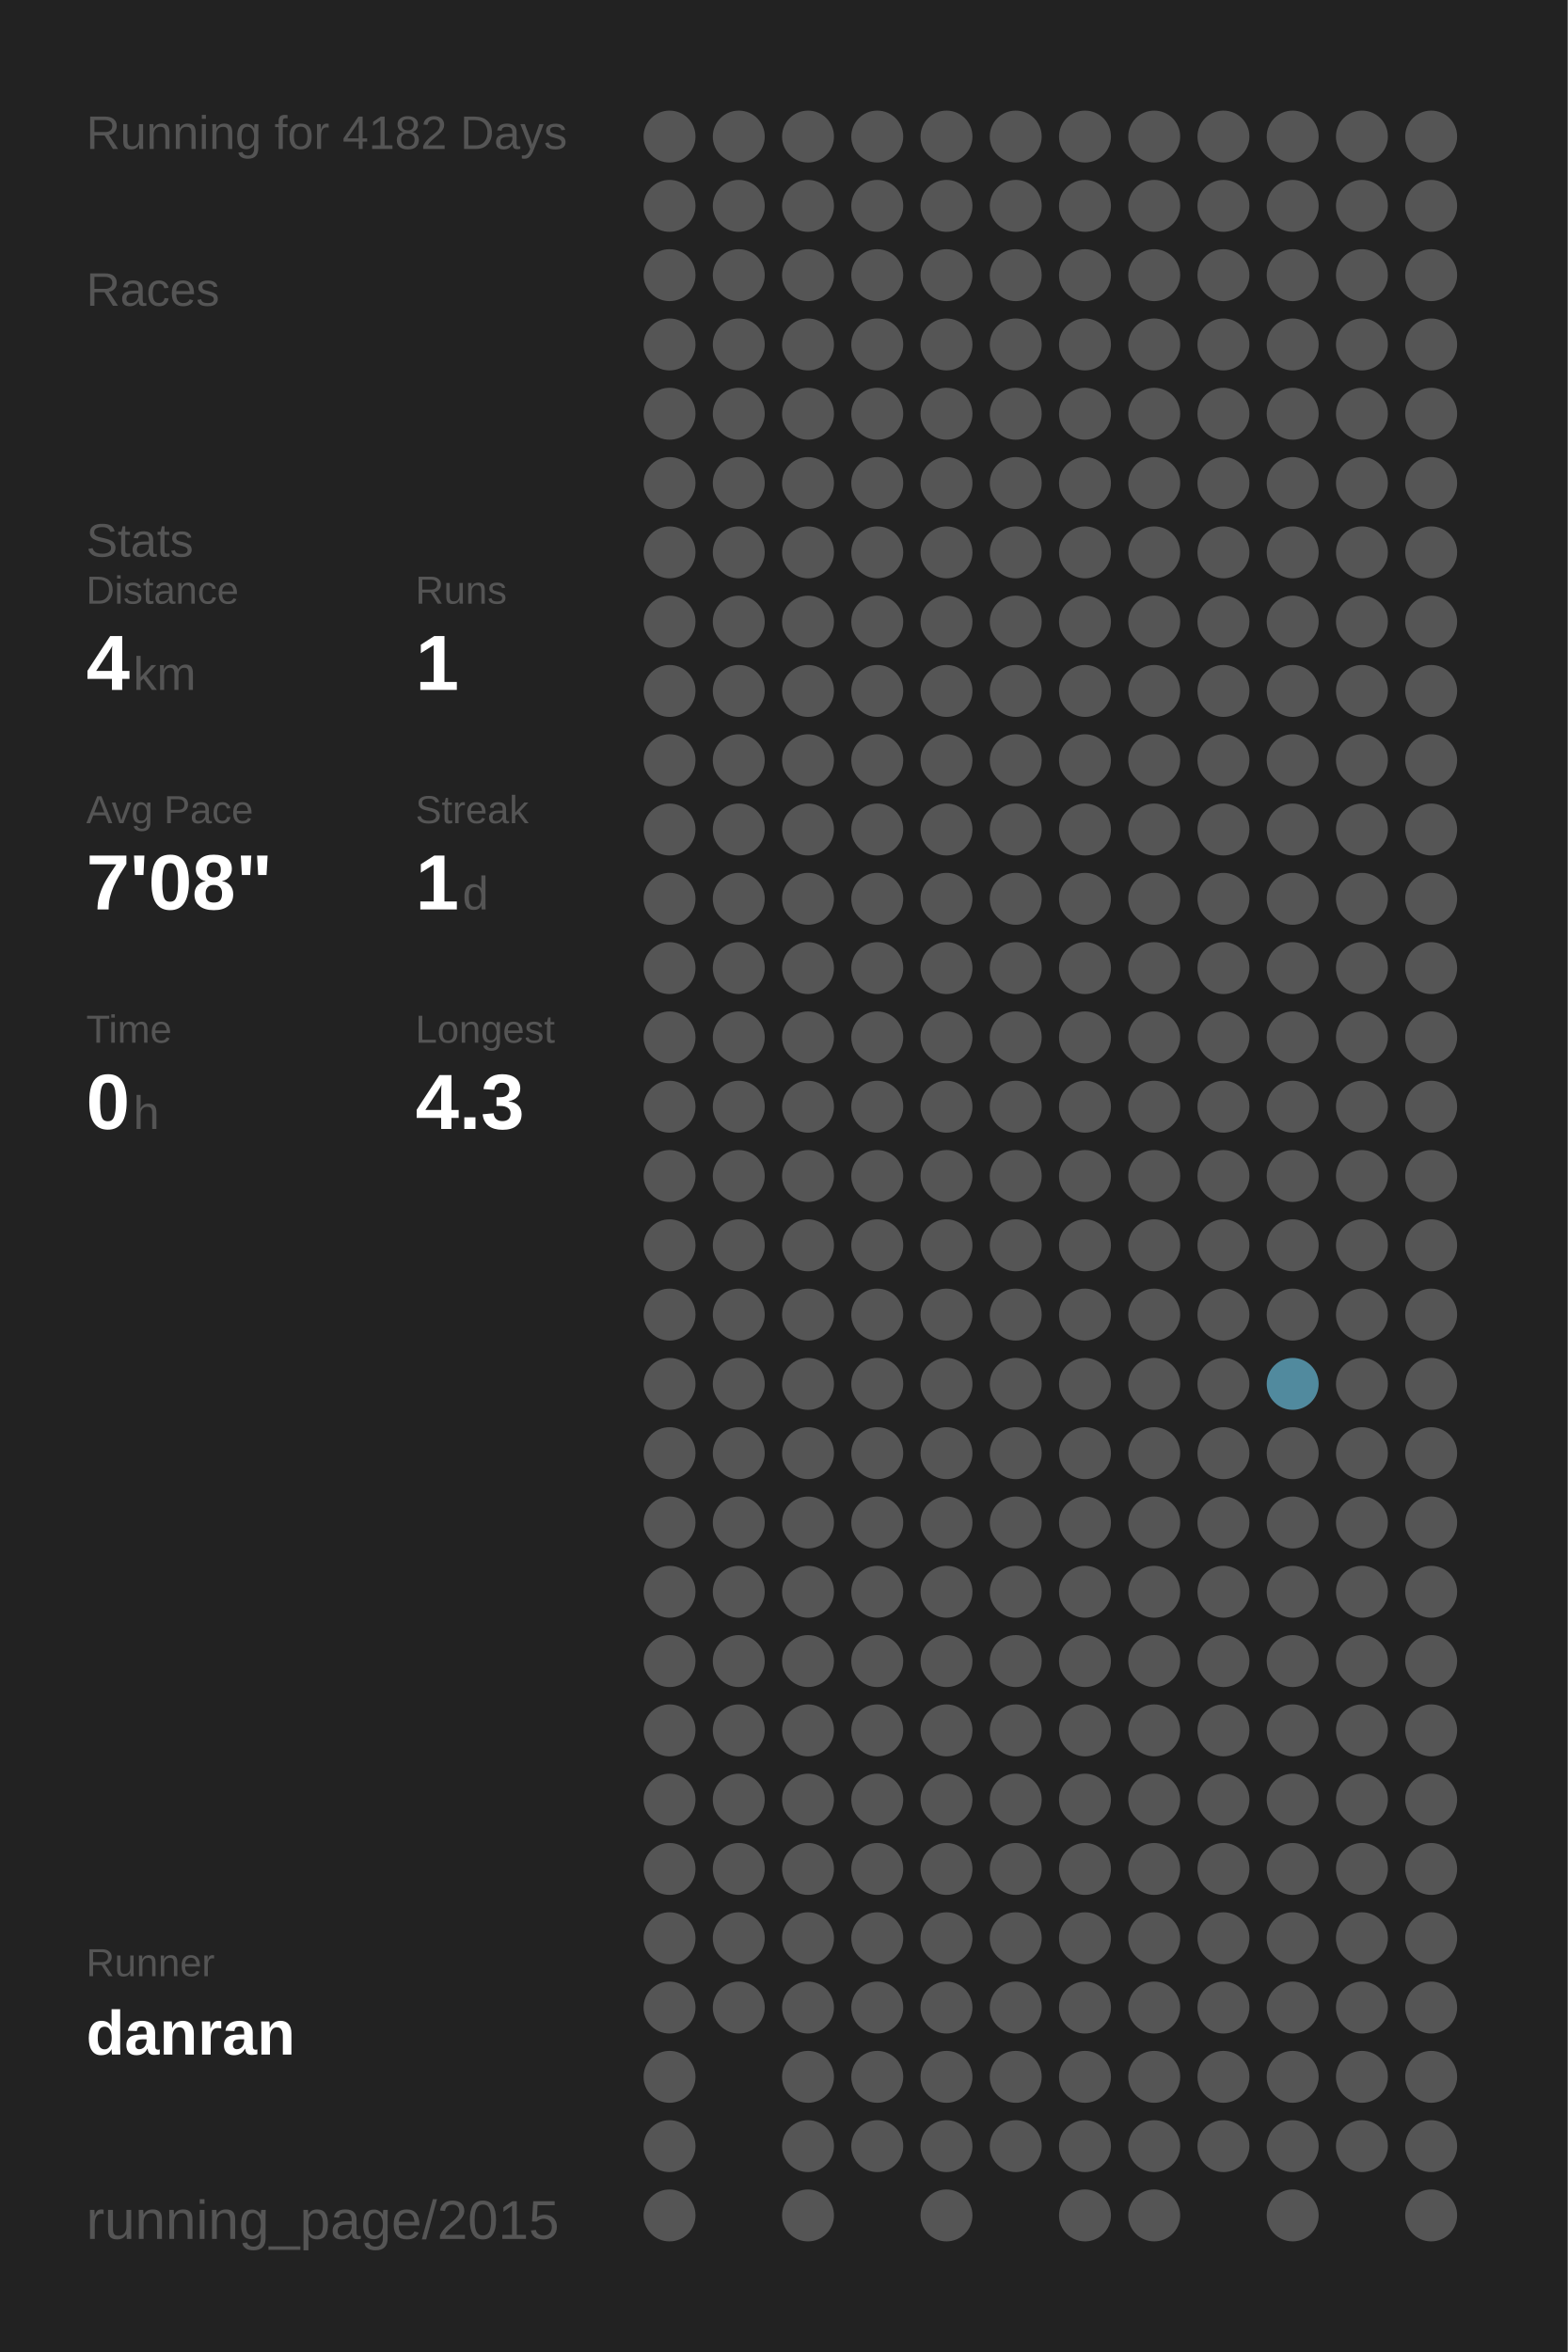
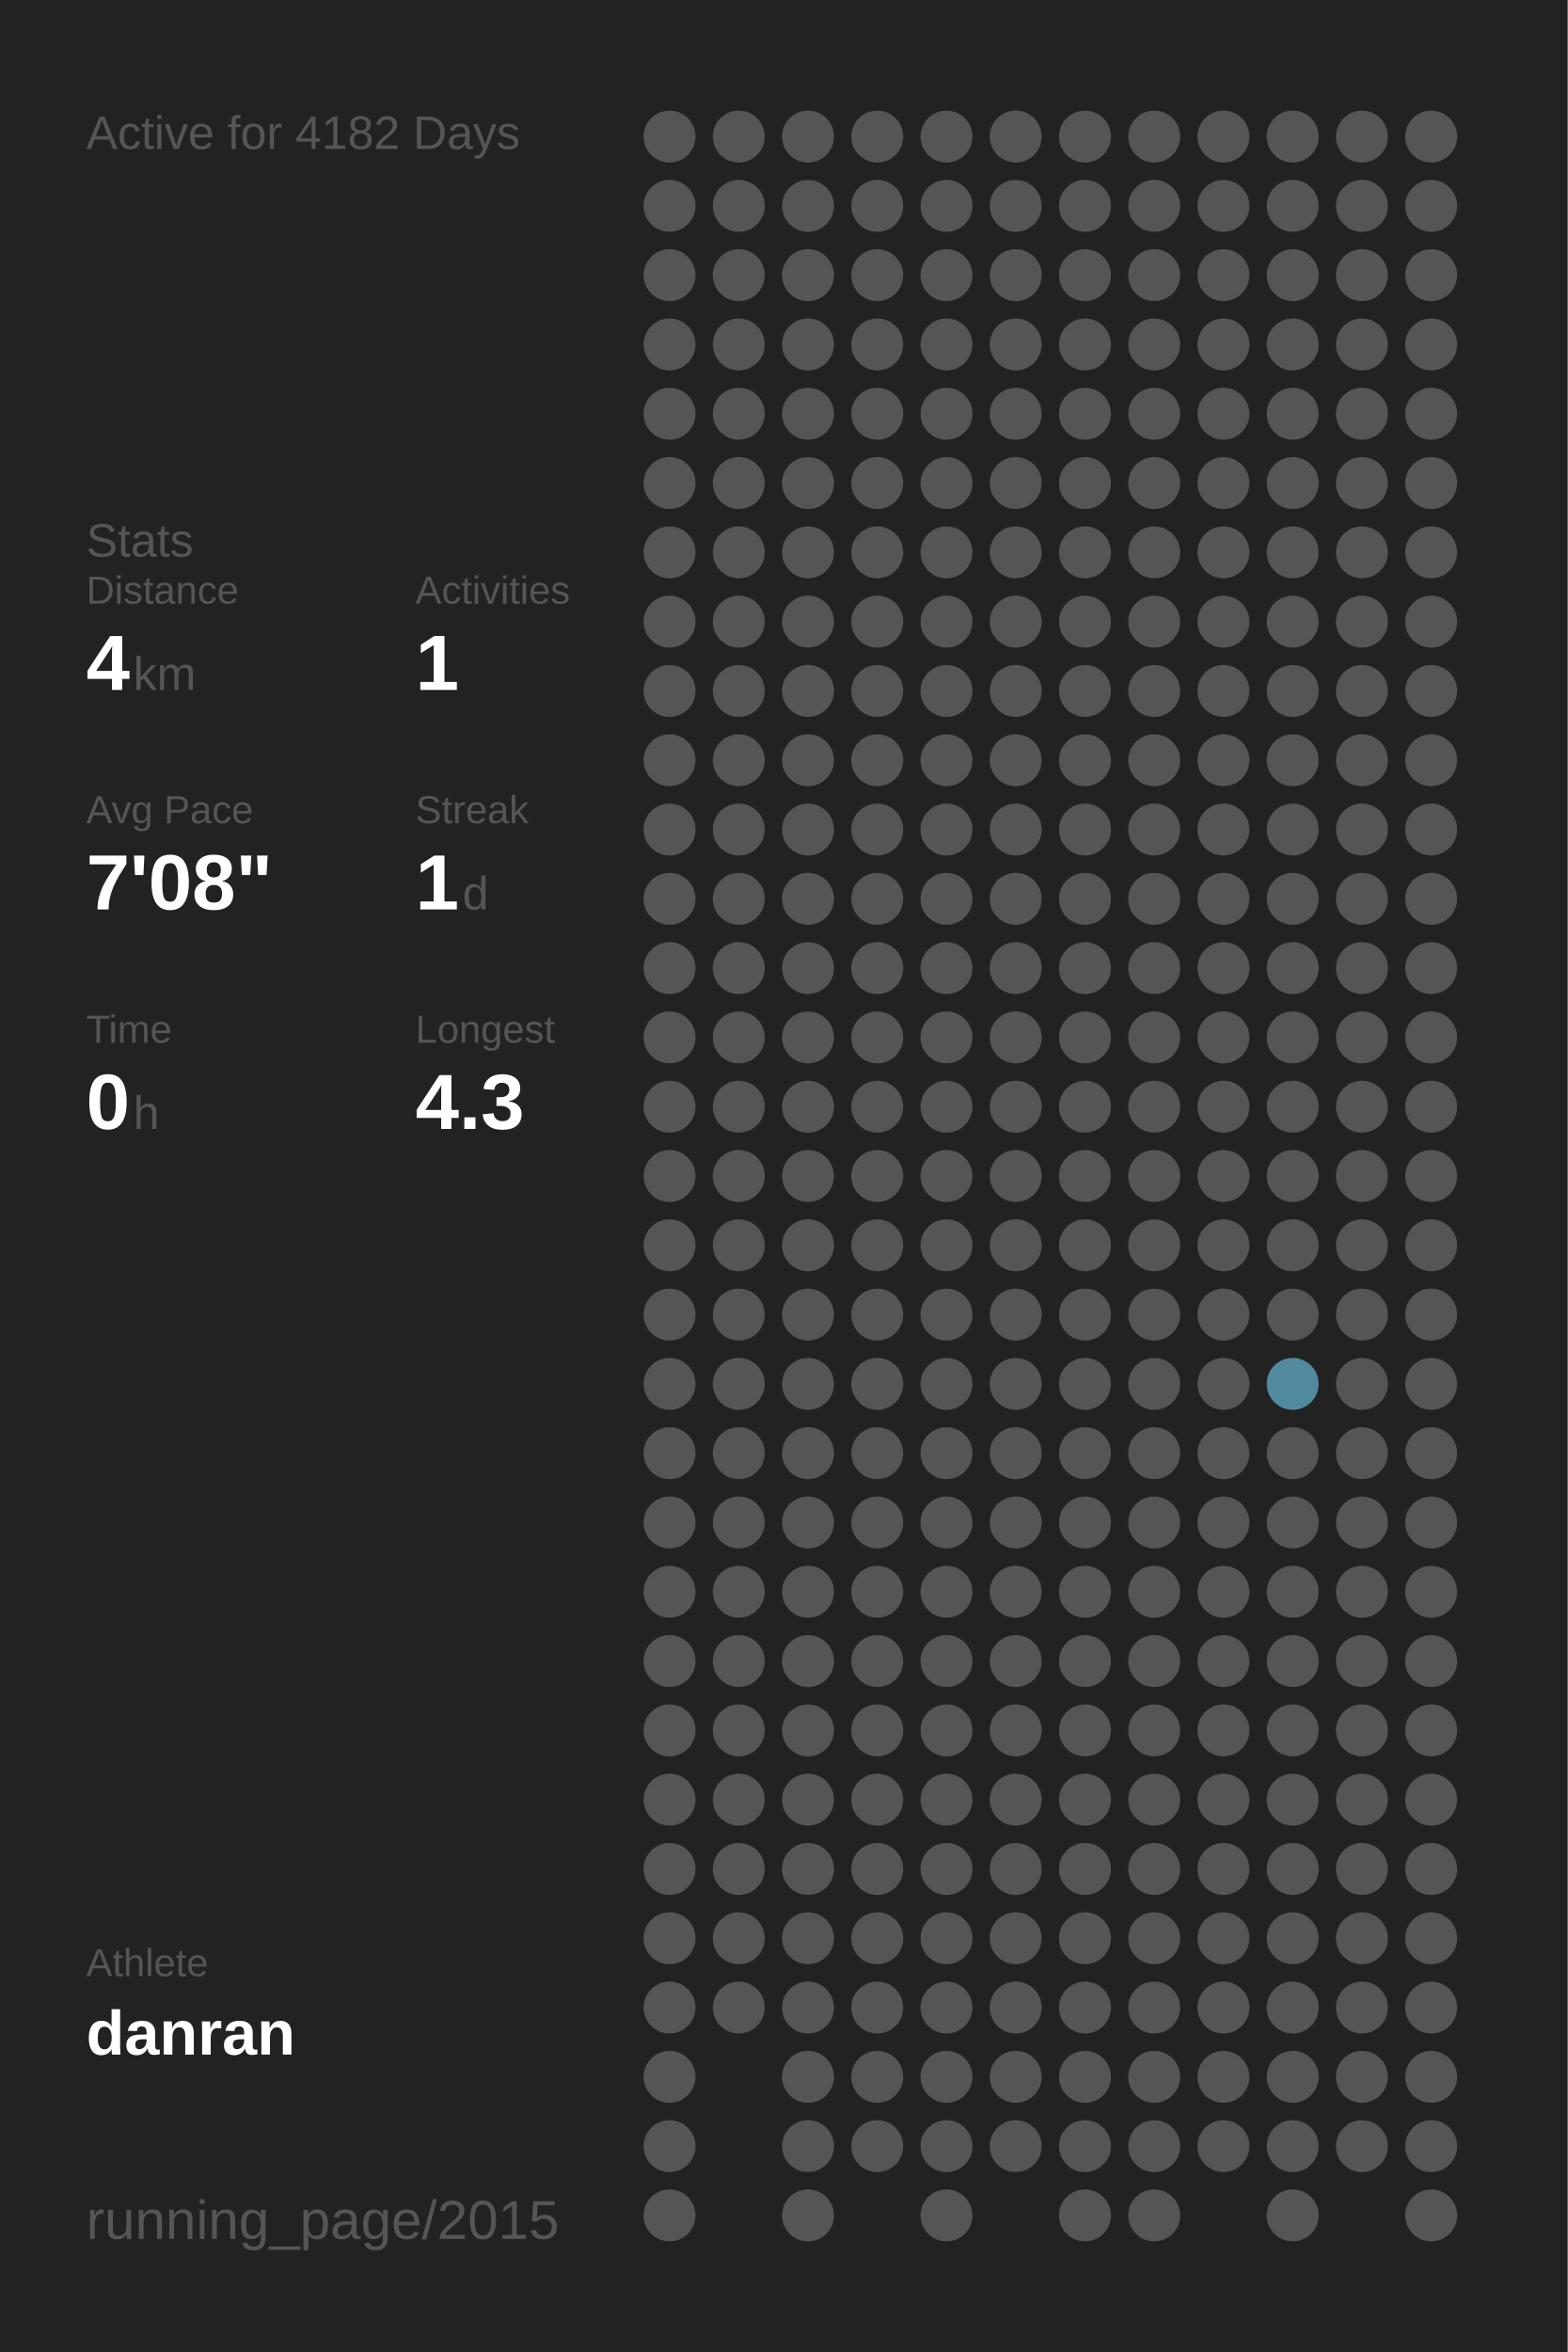
<svg xmlns="http://www.w3.org/2000/svg" baseProfile="full" height="300mm" version="1.1" viewBox="0,0,200,300" width="200mm">
  <defs />
  <rect fill="#222222" height="300" width="200" x="0" y="0" />
-   <text fill="#555555" style="font-size:6px; font-family:Arial;" x="11" y="19">Running for 4182 Days</text>
-   <text fill="#555555" style="font-size:6px; font-family:Arial;" x="11" y="39">Races</text>
+   <text fill="#555555" style="font-size:6px; font-family:Arial;" x="11" y="19">Active for 4182 Days</text>
  <text fill="#555555" style="font-size:6px; font-family:Arial;" x="11" y="71">Stats</text>
  <text fill="#555555" style="font-size:5px; font-family:Arial;" x="11" y="77">Distance</text>
  <text fill="#FFFFFF" style="font-size:10px; font-family:Arial; font-weight:bold;" x="11" y="88">4</text>
  <text fill="#555555" style="font-size:6px; font-family:Arial;" x="17" y="88">km</text>
-   <text fill="#555555" style="font-size:5px; font-family:Arial;" x="53" y="77">Runs</text>
+   <text fill="#555555" style="font-size:5px; font-family:Arial;" x="53" y="77">Activities</text>
  <text fill="#FFFFFF" style="font-size:10px; font-family:Arial; font-weight:bold;" x="53" y="88">1</text>
  <text fill="#555555" style="font-size:5px; font-family:Arial;" x="11" y="105">Avg Pace</text>
  <text fill="#FFFFFF" style="font-size:10px; font-family:Arial; font-weight:bold;" x="11" y="116">7'08"</text>
  <text fill="#555555" style="font-size:5px; font-family:Arial;" x="53" y="105">Streak</text>
  <text fill="#FFFFFF" style="font-size:10px; font-family:Arial; font-weight:bold;" x="53" y="116">1</text>
  <text fill="#555555" style="font-size:6px; font-family:Arial;" x="59" y="116">d</text>
  <text fill="#555555" style="font-size:5px; font-family:Arial;" x="11" y="133">Time</text>
  <text fill="#FFFFFF" style="font-size:10px; font-family:Arial; font-weight:bold;" x="11" y="144">0</text>
  <text fill="#555555" style="font-size:6px; font-family:Arial;" x="17" y="144">h</text>
  <text fill="#555555" style="font-size:5px; font-family:Arial;" x="53" y="133">Longest</text>
  <text fill="#FFFFFF" style="font-size:10px; font-family:Arial; font-weight:bold;" x="53" y="144">4.3</text>
-   <text fill="#555555" style="font-size:5px; font-family:Arial;" x="11" y="252.065">Runner</text>
+   <text fill="#555555" style="font-size:5px; font-family:Arial;" x="11" y="252.065">Athlete</text>
  <text fill="#FFFFFF" style="font-size:8px; font-family:Arial; font-weight:bold;" x="11" y="262.065">danran</text>
  <text fill="#555555" style="font-size:7px; font-family:Arial;" x="11" y="285.581">running_page/2015</text>
  <circle cx="85.417" cy="17.419" fill="#555555" r="3.312" />
  <circle cx="85.417" cy="26.258" fill="#555555" r="3.312" />
  <circle cx="85.417" cy="35.097" fill="#555555" r="3.312" />
  <circle cx="85.417" cy="43.935" fill="#555555" r="3.312" />
  <circle cx="85.417" cy="52.774" fill="#555555" r="3.312" />
  <circle cx="85.417" cy="61.613" fill="#555555" r="3.312" />
  <circle cx="85.417" cy="70.452" fill="#555555" r="3.312" />
  <circle cx="85.417" cy="79.29" fill="#555555" r="3.312" />
  <circle cx="85.417" cy="88.129" fill="#555555" r="3.312" />
  <circle cx="85.417" cy="96.968" fill="#555555" r="3.312" />
  <circle cx="85.417" cy="105.806" fill="#555555" r="3.312" />
  <circle cx="85.417" cy="114.645" fill="#555555" r="3.312" />
  <circle cx="85.417" cy="123.484" fill="#555555" r="3.312" />
  <circle cx="85.417" cy="132.323" fill="#555555" r="3.312" />
  <circle cx="85.417" cy="141.161" fill="#555555" r="3.312" />
  <circle cx="85.417" cy="150" fill="#555555" r="3.312" />
  <circle cx="85.417" cy="158.839" fill="#555555" r="3.312" />
  <circle cx="85.417" cy="167.677" fill="#555555" r="3.312" />
  <circle cx="85.417" cy="176.516" fill="#555555" r="3.312" />
  <circle cx="85.417" cy="185.355" fill="#555555" r="3.312" />
  <circle cx="85.417" cy="194.194" fill="#555555" r="3.312" />
  <circle cx="85.417" cy="203.032" fill="#555555" r="3.312" />
  <circle cx="85.417" cy="211.871" fill="#555555" r="3.312" />
  <circle cx="85.417" cy="220.71" fill="#555555" r="3.312" />
  <circle cx="85.417" cy="229.548" fill="#555555" r="3.312" />
  <circle cx="85.417" cy="238.387" fill="#555555" r="3.312" />
  <circle cx="85.417" cy="247.226" fill="#555555" r="3.312" />
  <circle cx="85.417" cy="256.065" fill="#555555" r="3.312" />
  <circle cx="85.417" cy="264.903" fill="#555555" r="3.312" />
  <circle cx="85.417" cy="273.742" fill="#555555" r="3.312" />
  <circle cx="85.417" cy="282.581" fill="#555555" r="3.312" />
  <circle cx="94.25" cy="17.419" fill="#555555" r="3.312" />
  <circle cx="94.25" cy="26.258" fill="#555555" r="3.312" />
  <circle cx="94.25" cy="35.097" fill="#555555" r="3.312" />
  <circle cx="94.25" cy="43.935" fill="#555555" r="3.312" />
  <circle cx="94.25" cy="52.774" fill="#555555" r="3.312" />
  <circle cx="94.25" cy="61.613" fill="#555555" r="3.312" />
  <circle cx="94.25" cy="70.452" fill="#555555" r="3.312" />
  <circle cx="94.25" cy="79.29" fill="#555555" r="3.312" />
  <circle cx="94.25" cy="88.129" fill="#555555" r="3.312" />
  <circle cx="94.25" cy="96.968" fill="#555555" r="3.312" />
  <circle cx="94.25" cy="105.806" fill="#555555" r="3.312" />
  <circle cx="94.25" cy="114.645" fill="#555555" r="3.312" />
  <circle cx="94.25" cy="123.484" fill="#555555" r="3.312" />
  <circle cx="94.25" cy="132.323" fill="#555555" r="3.312" />
  <circle cx="94.25" cy="141.161" fill="#555555" r="3.312" />
  <circle cx="94.25" cy="150" fill="#555555" r="3.312" />
  <circle cx="94.25" cy="158.839" fill="#555555" r="3.312" />
  <circle cx="94.25" cy="167.677" fill="#555555" r="3.312" />
  <circle cx="94.25" cy="176.516" fill="#555555" r="3.312" />
  <circle cx="94.25" cy="185.355" fill="#555555" r="3.312" />
  <circle cx="94.25" cy="194.194" fill="#555555" r="3.312" />
  <circle cx="94.25" cy="203.032" fill="#555555" r="3.312" />
  <circle cx="94.25" cy="211.871" fill="#555555" r="3.312" />
  <circle cx="94.25" cy="220.71" fill="#555555" r="3.312" />
  <circle cx="94.25" cy="229.548" fill="#555555" r="3.312" />
  <circle cx="94.25" cy="238.387" fill="#555555" r="3.312" />
  <circle cx="94.25" cy="247.226" fill="#555555" r="3.312" />
  <circle cx="94.25" cy="256.065" fill="#555555" r="3.312" />
  <circle cx="103.083" cy="17.419" fill="#555555" r="3.312" />
  <circle cx="103.083" cy="26.258" fill="#555555" r="3.312" />
  <circle cx="103.083" cy="35.097" fill="#555555" r="3.312" />
  <circle cx="103.083" cy="43.935" fill="#555555" r="3.312" />
  <circle cx="103.083" cy="52.774" fill="#555555" r="3.312" />
  <circle cx="103.083" cy="61.613" fill="#555555" r="3.312" />
  <circle cx="103.083" cy="70.452" fill="#555555" r="3.312" />
  <circle cx="103.083" cy="79.29" fill="#555555" r="3.312" />
  <circle cx="103.083" cy="88.129" fill="#555555" r="3.312" />
  <circle cx="103.083" cy="96.968" fill="#555555" r="3.312" />
  <circle cx="103.083" cy="105.806" fill="#555555" r="3.312" />
  <circle cx="103.083" cy="114.645" fill="#555555" r="3.312" />
  <circle cx="103.083" cy="123.484" fill="#555555" r="3.312" />
  <circle cx="103.083" cy="132.323" fill="#555555" r="3.312" />
  <circle cx="103.083" cy="141.161" fill="#555555" r="3.312" />
  <circle cx="103.083" cy="150" fill="#555555" r="3.312" />
  <circle cx="103.083" cy="158.839" fill="#555555" r="3.312" />
  <circle cx="103.083" cy="167.677" fill="#555555" r="3.312" />
  <circle cx="103.083" cy="176.516" fill="#555555" r="3.312" />
  <circle cx="103.083" cy="185.355" fill="#555555" r="3.312" />
  <circle cx="103.083" cy="194.194" fill="#555555" r="3.312" />
  <circle cx="103.083" cy="203.032" fill="#555555" r="3.312" />
  <circle cx="103.083" cy="211.871" fill="#555555" r="3.312" />
  <circle cx="103.083" cy="220.71" fill="#555555" r="3.312" />
  <circle cx="103.083" cy="229.548" fill="#555555" r="3.312" />
  <circle cx="103.083" cy="238.387" fill="#555555" r="3.312" />
  <circle cx="103.083" cy="247.226" fill="#555555" r="3.312" />
  <circle cx="103.083" cy="256.065" fill="#555555" r="3.312" />
  <circle cx="103.083" cy="264.903" fill="#555555" r="3.312" />
  <circle cx="103.083" cy="273.742" fill="#555555" r="3.312" />
  <circle cx="103.083" cy="282.581" fill="#555555" r="3.312" />
  <circle cx="111.917" cy="17.419" fill="#555555" r="3.312" />
  <circle cx="111.917" cy="26.258" fill="#555555" r="3.312" />
  <circle cx="111.917" cy="35.097" fill="#555555" r="3.312" />
  <circle cx="111.917" cy="43.935" fill="#555555" r="3.312" />
  <circle cx="111.917" cy="52.774" fill="#555555" r="3.312" />
  <circle cx="111.917" cy="61.613" fill="#555555" r="3.312" />
  <circle cx="111.917" cy="70.452" fill="#555555" r="3.312" />
  <circle cx="111.917" cy="79.29" fill="#555555" r="3.312" />
  <circle cx="111.917" cy="88.129" fill="#555555" r="3.312" />
  <circle cx="111.917" cy="96.968" fill="#555555" r="3.312" />
  <circle cx="111.917" cy="105.806" fill="#555555" r="3.312" />
  <circle cx="111.917" cy="114.645" fill="#555555" r="3.312" />
  <circle cx="111.917" cy="123.484" fill="#555555" r="3.312" />
  <circle cx="111.917" cy="132.323" fill="#555555" r="3.312" />
  <circle cx="111.917" cy="141.161" fill="#555555" r="3.312" />
  <circle cx="111.917" cy="150" fill="#555555" r="3.312" />
  <circle cx="111.917" cy="158.839" fill="#555555" r="3.312" />
  <circle cx="111.917" cy="167.677" fill="#555555" r="3.312" />
  <circle cx="111.917" cy="176.516" fill="#555555" r="3.312" />
  <circle cx="111.917" cy="185.355" fill="#555555" r="3.312" />
  <circle cx="111.917" cy="194.194" fill="#555555" r="3.312" />
  <circle cx="111.917" cy="203.032" fill="#555555" r="3.312" />
  <circle cx="111.917" cy="211.871" fill="#555555" r="3.312" />
  <circle cx="111.917" cy="220.71" fill="#555555" r="3.312" />
  <circle cx="111.917" cy="229.548" fill="#555555" r="3.312" />
  <circle cx="111.917" cy="238.387" fill="#555555" r="3.312" />
  <circle cx="111.917" cy="247.226" fill="#555555" r="3.312" />
  <circle cx="111.917" cy="256.065" fill="#555555" r="3.312" />
  <circle cx="111.917" cy="264.903" fill="#555555" r="3.312" />
  <circle cx="111.917" cy="273.742" fill="#555555" r="3.312" />
  <circle cx="120.75" cy="17.419" fill="#555555" r="3.312" />
  <circle cx="120.75" cy="26.258" fill="#555555" r="3.312" />
  <circle cx="120.75" cy="35.097" fill="#555555" r="3.312" />
  <circle cx="120.75" cy="43.935" fill="#555555" r="3.312" />
  <circle cx="120.75" cy="52.774" fill="#555555" r="3.312" />
  <circle cx="120.75" cy="61.613" fill="#555555" r="3.312" />
  <circle cx="120.75" cy="70.452" fill="#555555" r="3.312" />
  <circle cx="120.75" cy="79.29" fill="#555555" r="3.312" />
  <circle cx="120.75" cy="88.129" fill="#555555" r="3.312" />
  <circle cx="120.75" cy="96.968" fill="#555555" r="3.312" />
  <circle cx="120.75" cy="105.806" fill="#555555" r="3.312" />
  <circle cx="120.75" cy="114.645" fill="#555555" r="3.312" />
  <circle cx="120.75" cy="123.484" fill="#555555" r="3.312" />
  <circle cx="120.75" cy="132.323" fill="#555555" r="3.312" />
  <circle cx="120.75" cy="141.161" fill="#555555" r="3.312" />
  <circle cx="120.75" cy="150" fill="#555555" r="3.312" />
  <circle cx="120.75" cy="158.839" fill="#555555" r="3.312" />
  <circle cx="120.75" cy="167.677" fill="#555555" r="3.312" />
  <circle cx="120.75" cy="176.516" fill="#555555" r="3.312" />
  <circle cx="120.75" cy="185.355" fill="#555555" r="3.312" />
  <circle cx="120.75" cy="194.194" fill="#555555" r="3.312" />
  <circle cx="120.75" cy="203.032" fill="#555555" r="3.312" />
  <circle cx="120.75" cy="211.871" fill="#555555" r="3.312" />
  <circle cx="120.75" cy="220.71" fill="#555555" r="3.312" />
  <circle cx="120.75" cy="229.548" fill="#555555" r="3.312" />
  <circle cx="120.75" cy="238.387" fill="#555555" r="3.312" />
  <circle cx="120.75" cy="247.226" fill="#555555" r="3.312" />
  <circle cx="120.75" cy="256.065" fill="#555555" r="3.312" />
  <circle cx="120.75" cy="264.903" fill="#555555" r="3.312" />
  <circle cx="120.75" cy="273.742" fill="#555555" r="3.312" />
  <circle cx="120.75" cy="282.581" fill="#555555" r="3.312" />
  <circle cx="129.583" cy="17.419" fill="#555555" r="3.312" />
  <circle cx="129.583" cy="26.258" fill="#555555" r="3.312" />
  <circle cx="129.583" cy="35.097" fill="#555555" r="3.312" />
  <circle cx="129.583" cy="43.935" fill="#555555" r="3.312" />
  <circle cx="129.583" cy="52.774" fill="#555555" r="3.312" />
  <circle cx="129.583" cy="61.613" fill="#555555" r="3.312" />
  <circle cx="129.583" cy="70.452" fill="#555555" r="3.312" />
  <circle cx="129.583" cy="79.29" fill="#555555" r="3.312" />
  <circle cx="129.583" cy="88.129" fill="#555555" r="3.312" />
  <circle cx="129.583" cy="96.968" fill="#555555" r="3.312" />
  <circle cx="129.583" cy="105.806" fill="#555555" r="3.312" />
  <circle cx="129.583" cy="114.645" fill="#555555" r="3.312" />
  <circle cx="129.583" cy="123.484" fill="#555555" r="3.312" />
  <circle cx="129.583" cy="132.323" fill="#555555" r="3.312" />
  <circle cx="129.583" cy="141.161" fill="#555555" r="3.312" />
  <circle cx="129.583" cy="150" fill="#555555" r="3.312" />
  <circle cx="129.583" cy="158.839" fill="#555555" r="3.312" />
  <circle cx="129.583" cy="167.677" fill="#555555" r="3.312" />
  <circle cx="129.583" cy="176.516" fill="#555555" r="3.312" />
  <circle cx="129.583" cy="185.355" fill="#555555" r="3.312" />
  <circle cx="129.583" cy="194.194" fill="#555555" r="3.312" />
  <circle cx="129.583" cy="203.032" fill="#555555" r="3.312" />
  <circle cx="129.583" cy="211.871" fill="#555555" r="3.312" />
  <circle cx="129.583" cy="220.71" fill="#555555" r="3.312" />
  <circle cx="129.583" cy="229.548" fill="#555555" r="3.312" />
  <circle cx="129.583" cy="238.387" fill="#555555" r="3.312" />
  <circle cx="129.583" cy="247.226" fill="#555555" r="3.312" />
  <circle cx="129.583" cy="256.065" fill="#555555" r="3.312" />
  <circle cx="129.583" cy="264.903" fill="#555555" r="3.312" />
  <circle cx="129.583" cy="273.742" fill="#555555" r="3.312" />
  <circle cx="138.417" cy="17.419" fill="#555555" r="3.312" />
  <circle cx="138.417" cy="26.258" fill="#555555" r="3.312" />
  <circle cx="138.417" cy="35.097" fill="#555555" r="3.312" />
  <circle cx="138.417" cy="43.935" fill="#555555" r="3.312" />
  <circle cx="138.417" cy="52.774" fill="#555555" r="3.312" />
  <circle cx="138.417" cy="61.613" fill="#555555" r="3.312" />
  <circle cx="138.417" cy="70.452" fill="#555555" r="3.312" />
  <circle cx="138.417" cy="79.29" fill="#555555" r="3.312" />
  <circle cx="138.417" cy="88.129" fill="#555555" r="3.312" />
  <circle cx="138.417" cy="96.968" fill="#555555" r="3.312" />
  <circle cx="138.417" cy="105.806" fill="#555555" r="3.312" />
  <circle cx="138.417" cy="114.645" fill="#555555" r="3.312" />
  <circle cx="138.417" cy="123.484" fill="#555555" r="3.312" />
  <circle cx="138.417" cy="132.323" fill="#555555" r="3.312" />
  <circle cx="138.417" cy="141.161" fill="#555555" r="3.312" />
  <circle cx="138.417" cy="150" fill="#555555" r="3.312" />
  <circle cx="138.417" cy="158.839" fill="#555555" r="3.312" />
  <circle cx="138.417" cy="167.677" fill="#555555" r="3.312" />
  <circle cx="138.417" cy="176.516" fill="#555555" r="3.312" />
  <circle cx="138.417" cy="185.355" fill="#555555" r="3.312" />
  <circle cx="138.417" cy="194.194" fill="#555555" r="3.312" />
  <circle cx="138.417" cy="203.032" fill="#555555" r="3.312" />
  <circle cx="138.417" cy="211.871" fill="#555555" r="3.312" />
  <circle cx="138.417" cy="220.71" fill="#555555" r="3.312" />
  <circle cx="138.417" cy="229.548" fill="#555555" r="3.312" />
  <circle cx="138.417" cy="238.387" fill="#555555" r="3.312" />
  <circle cx="138.417" cy="247.226" fill="#555555" r="3.312" />
  <circle cx="138.417" cy="256.065" fill="#555555" r="3.312" />
  <circle cx="138.417" cy="264.903" fill="#555555" r="3.312" />
  <circle cx="138.417" cy="273.742" fill="#555555" r="3.312" />
  <circle cx="138.417" cy="282.581" fill="#555555" r="3.312" />
  <circle cx="147.25" cy="17.419" fill="#555555" r="3.312" />
  <circle cx="147.25" cy="26.258" fill="#555555" r="3.312" />
  <circle cx="147.25" cy="35.097" fill="#555555" r="3.312" />
  <circle cx="147.25" cy="43.935" fill="#555555" r="3.312" />
  <circle cx="147.25" cy="52.774" fill="#555555" r="3.312" />
  <circle cx="147.25" cy="61.613" fill="#555555" r="3.312" />
  <circle cx="147.25" cy="70.452" fill="#555555" r="3.312" />
  <circle cx="147.25" cy="79.29" fill="#555555" r="3.312" />
  <circle cx="147.25" cy="88.129" fill="#555555" r="3.312" />
  <circle cx="147.25" cy="96.968" fill="#555555" r="3.312" />
  <circle cx="147.25" cy="105.806" fill="#555555" r="3.312" />
  <circle cx="147.25" cy="114.645" fill="#555555" r="3.312" />
  <circle cx="147.25" cy="123.484" fill="#555555" r="3.312" />
  <circle cx="147.25" cy="132.323" fill="#555555" r="3.312" />
  <circle cx="147.25" cy="141.161" fill="#555555" r="3.312" />
  <circle cx="147.25" cy="150" fill="#555555" r="3.312" />
  <circle cx="147.25" cy="158.839" fill="#555555" r="3.312" />
  <circle cx="147.25" cy="167.677" fill="#555555" r="3.312" />
  <circle cx="147.25" cy="176.516" fill="#555555" r="3.312" />
  <circle cx="147.25" cy="185.355" fill="#555555" r="3.312" />
  <circle cx="147.25" cy="194.194" fill="#555555" r="3.312" />
  <circle cx="147.25" cy="203.032" fill="#555555" r="3.312" />
  <circle cx="147.25" cy="211.871" fill="#555555" r="3.312" />
  <circle cx="147.25" cy="220.71" fill="#555555" r="3.312" />
  <circle cx="147.25" cy="229.548" fill="#555555" r="3.312" />
  <circle cx="147.25" cy="238.387" fill="#555555" r="3.312" />
  <circle cx="147.25" cy="247.226" fill="#555555" r="3.312" />
  <circle cx="147.25" cy="256.065" fill="#555555" r="3.312" />
  <circle cx="147.25" cy="264.903" fill="#555555" r="3.312" />
  <circle cx="147.25" cy="273.742" fill="#555555" r="3.312" />
  <circle cx="147.25" cy="282.581" fill="#555555" r="3.312" />
  <circle cx="156.083" cy="17.419" fill="#555555" r="3.312" />
  <circle cx="156.083" cy="26.258" fill="#555555" r="3.312" />
  <circle cx="156.083" cy="35.097" fill="#555555" r="3.312" />
  <circle cx="156.083" cy="43.935" fill="#555555" r="3.312" />
  <circle cx="156.083" cy="52.774" fill="#555555" r="3.312" />
  <circle cx="156.083" cy="61.613" fill="#555555" r="3.312" />
  <circle cx="156.083" cy="70.452" fill="#555555" r="3.312" />
  <circle cx="156.083" cy="79.29" fill="#555555" r="3.312" />
  <circle cx="156.083" cy="88.129" fill="#555555" r="3.312" />
  <circle cx="156.083" cy="96.968" fill="#555555" r="3.312" />
  <circle cx="156.083" cy="105.806" fill="#555555" r="3.312" />
  <circle cx="156.083" cy="114.645" fill="#555555" r="3.312" />
  <circle cx="156.083" cy="123.484" fill="#555555" r="3.312" />
  <circle cx="156.083" cy="132.323" fill="#555555" r="3.312" />
  <circle cx="156.083" cy="141.161" fill="#555555" r="3.312" />
  <circle cx="156.083" cy="150" fill="#555555" r="3.312" />
  <circle cx="156.083" cy="158.839" fill="#555555" r="3.312" />
  <circle cx="156.083" cy="167.677" fill="#555555" r="3.312" />
  <circle cx="156.083" cy="176.516" fill="#555555" r="3.312" />
  <circle cx="156.083" cy="185.355" fill="#555555" r="3.312" />
  <circle cx="156.083" cy="194.194" fill="#555555" r="3.312" />
  <circle cx="156.083" cy="203.032" fill="#555555" r="3.312" />
  <circle cx="156.083" cy="211.871" fill="#555555" r="3.312" />
  <circle cx="156.083" cy="220.71" fill="#555555" r="3.312" />
  <circle cx="156.083" cy="229.548" fill="#555555" r="3.312" />
  <circle cx="156.083" cy="238.387" fill="#555555" r="3.312" />
  <circle cx="156.083" cy="247.226" fill="#555555" r="3.312" />
  <circle cx="156.083" cy="256.065" fill="#555555" r="3.312" />
  <circle cx="156.083" cy="264.903" fill="#555555" r="3.312" />
  <circle cx="156.083" cy="273.742" fill="#555555" r="3.312" />
  <circle cx="164.917" cy="17.419" fill="#555555" r="3.312" />
  <circle cx="164.917" cy="26.258" fill="#555555" r="3.312" />
  <circle cx="164.917" cy="35.097" fill="#555555" r="3.312" />
  <circle cx="164.917" cy="43.935" fill="#555555" r="3.312" />
  <circle cx="164.917" cy="52.774" fill="#555555" r="3.312" />
  <circle cx="164.917" cy="61.613" fill="#555555" r="3.312" />
  <circle cx="164.917" cy="70.452" fill="#555555" r="3.312" />
  <circle cx="164.917" cy="79.29" fill="#555555" r="3.312" />
  <circle cx="164.917" cy="88.129" fill="#555555" r="3.312" />
  <circle cx="164.917" cy="96.968" fill="#555555" r="3.312" />
  <circle cx="164.917" cy="105.806" fill="#555555" r="3.312" />
  <circle cx="164.917" cy="114.645" fill="#555555" r="3.312" />
  <circle cx="164.917" cy="123.484" fill="#555555" r="3.312" />
  <circle cx="164.917" cy="132.323" fill="#555555" r="3.312" />
  <circle cx="164.917" cy="141.161" fill="#555555" r="3.312" />
  <circle cx="164.917" cy="150" fill="#555555" r="3.312" />
  <circle cx="164.917" cy="158.839" fill="#555555" r="3.312" />
  <circle cx="164.917" cy="167.677" fill="#555555" r="3.312" />
  <circle cx="164.917" cy="176.516" fill="#518a9e" r="3.312" />
  <circle cx="164.917" cy="185.355" fill="#555555" r="3.312" />
  <circle cx="164.917" cy="194.194" fill="#555555" r="3.312" />
  <circle cx="164.917" cy="203.032" fill="#555555" r="3.312" />
  <circle cx="164.917" cy="211.871" fill="#555555" r="3.312" />
  <circle cx="164.917" cy="220.71" fill="#555555" r="3.312" />
  <circle cx="164.917" cy="229.548" fill="#555555" r="3.312" />
  <circle cx="164.917" cy="238.387" fill="#555555" r="3.312" />
  <circle cx="164.917" cy="247.226" fill="#555555" r="3.312" />
  <circle cx="164.917" cy="256.065" fill="#555555" r="3.312" />
  <circle cx="164.917" cy="264.903" fill="#555555" r="3.312" />
  <circle cx="164.917" cy="273.742" fill="#555555" r="3.312" />
  <circle cx="164.917" cy="282.581" fill="#555555" r="3.312" />
  <circle cx="173.75" cy="17.419" fill="#555555" r="3.312" />
  <circle cx="173.75" cy="26.258" fill="#555555" r="3.312" />
  <circle cx="173.75" cy="35.097" fill="#555555" r="3.312" />
  <circle cx="173.75" cy="43.935" fill="#555555" r="3.312" />
  <circle cx="173.75" cy="52.774" fill="#555555" r="3.312" />
  <circle cx="173.75" cy="61.613" fill="#555555" r="3.312" />
  <circle cx="173.75" cy="70.452" fill="#555555" r="3.312" />
  <circle cx="173.75" cy="79.29" fill="#555555" r="3.312" />
  <circle cx="173.75" cy="88.129" fill="#555555" r="3.312" />
  <circle cx="173.75" cy="96.968" fill="#555555" r="3.312" />
  <circle cx="173.75" cy="105.806" fill="#555555" r="3.312" />
  <circle cx="173.75" cy="114.645" fill="#555555" r="3.312" />
  <circle cx="173.75" cy="123.484" fill="#555555" r="3.312" />
  <circle cx="173.75" cy="132.323" fill="#555555" r="3.312" />
  <circle cx="173.75" cy="141.161" fill="#555555" r="3.312" />
  <circle cx="173.75" cy="150" fill="#555555" r="3.312" />
  <circle cx="173.75" cy="158.839" fill="#555555" r="3.312" />
  <circle cx="173.75" cy="167.677" fill="#555555" r="3.312" />
  <circle cx="173.75" cy="176.516" fill="#555555" r="3.312" />
  <circle cx="173.75" cy="185.355" fill="#555555" r="3.312" />
  <circle cx="173.75" cy="194.194" fill="#555555" r="3.312" />
  <circle cx="173.75" cy="203.032" fill="#555555" r="3.312" />
  <circle cx="173.75" cy="211.871" fill="#555555" r="3.312" />
  <circle cx="173.75" cy="220.71" fill="#555555" r="3.312" />
  <circle cx="173.75" cy="229.548" fill="#555555" r="3.312" />
  <circle cx="173.75" cy="238.387" fill="#555555" r="3.312" />
  <circle cx="173.75" cy="247.226" fill="#555555" r="3.312" />
  <circle cx="173.75" cy="256.065" fill="#555555" r="3.312" />
  <circle cx="173.75" cy="264.903" fill="#555555" r="3.312" />
  <circle cx="173.75" cy="273.742" fill="#555555" r="3.312" />
  <circle cx="182.583" cy="17.419" fill="#555555" r="3.312" />
  <circle cx="182.583" cy="26.258" fill="#555555" r="3.312" />
  <circle cx="182.583" cy="35.097" fill="#555555" r="3.312" />
  <circle cx="182.583" cy="43.935" fill="#555555" r="3.312" />
  <circle cx="182.583" cy="52.774" fill="#555555" r="3.312" />
  <circle cx="182.583" cy="61.613" fill="#555555" r="3.312" />
  <circle cx="182.583" cy="70.452" fill="#555555" r="3.312" />
  <circle cx="182.583" cy="79.29" fill="#555555" r="3.312" />
  <circle cx="182.583" cy="88.129" fill="#555555" r="3.312" />
  <circle cx="182.583" cy="96.968" fill="#555555" r="3.312" />
  <circle cx="182.583" cy="105.806" fill="#555555" r="3.312" />
  <circle cx="182.583" cy="114.645" fill="#555555" r="3.312" />
  <circle cx="182.583" cy="123.484" fill="#555555" r="3.312" />
  <circle cx="182.583" cy="132.323" fill="#555555" r="3.312" />
  <circle cx="182.583" cy="141.161" fill="#555555" r="3.312" />
  <circle cx="182.583" cy="150" fill="#555555" r="3.312" />
  <circle cx="182.583" cy="158.839" fill="#555555" r="3.312" />
  <circle cx="182.583" cy="167.677" fill="#555555" r="3.312" />
  <circle cx="182.583" cy="176.516" fill="#555555" r="3.312" />
  <circle cx="182.583" cy="185.355" fill="#555555" r="3.312" />
  <circle cx="182.583" cy="194.194" fill="#555555" r="3.312" />
  <circle cx="182.583" cy="203.032" fill="#555555" r="3.312" />
  <circle cx="182.583" cy="211.871" fill="#555555" r="3.312" />
  <circle cx="182.583" cy="220.71" fill="#555555" r="3.312" />
  <circle cx="182.583" cy="229.548" fill="#555555" r="3.312" />
  <circle cx="182.583" cy="238.387" fill="#555555" r="3.312" />
  <circle cx="182.583" cy="247.226" fill="#555555" r="3.312" />
  <circle cx="182.583" cy="256.065" fill="#555555" r="3.312" />
  <circle cx="182.583" cy="264.903" fill="#555555" r="3.312" />
  <circle cx="182.583" cy="273.742" fill="#555555" r="3.312" />
  <circle cx="182.583" cy="282.581" fill="#555555" r="3.312" />
</svg>
